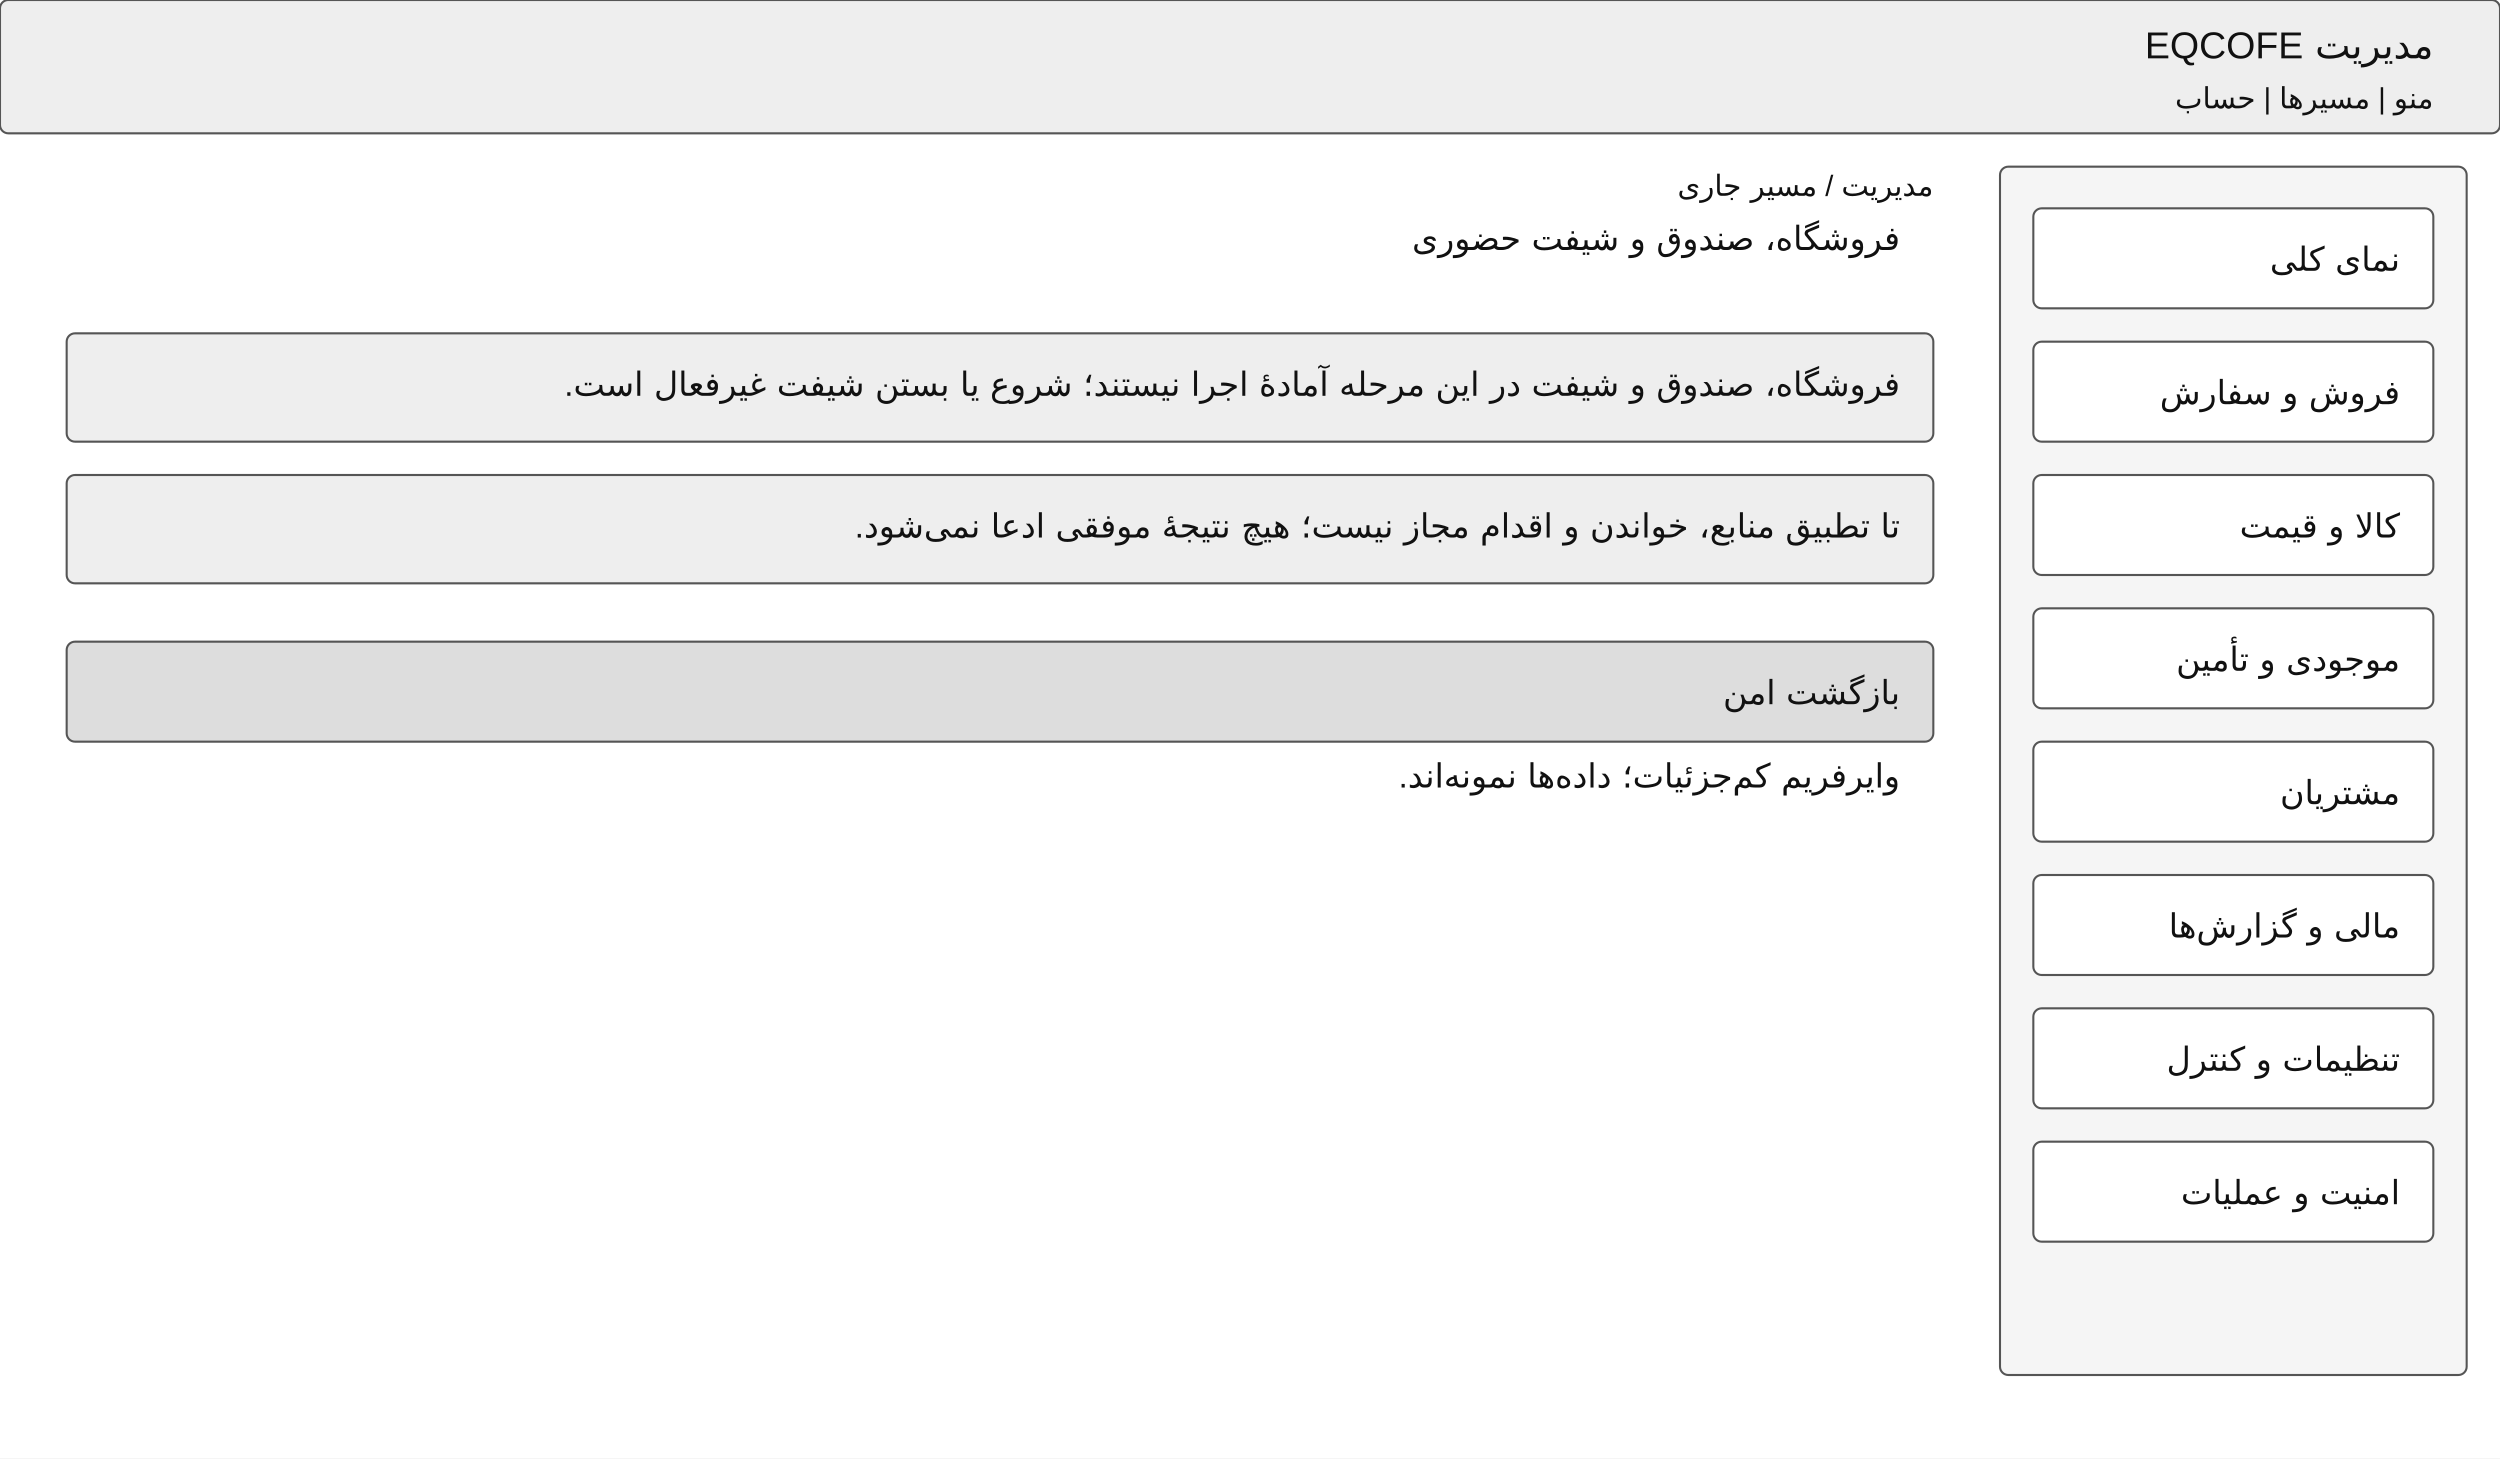
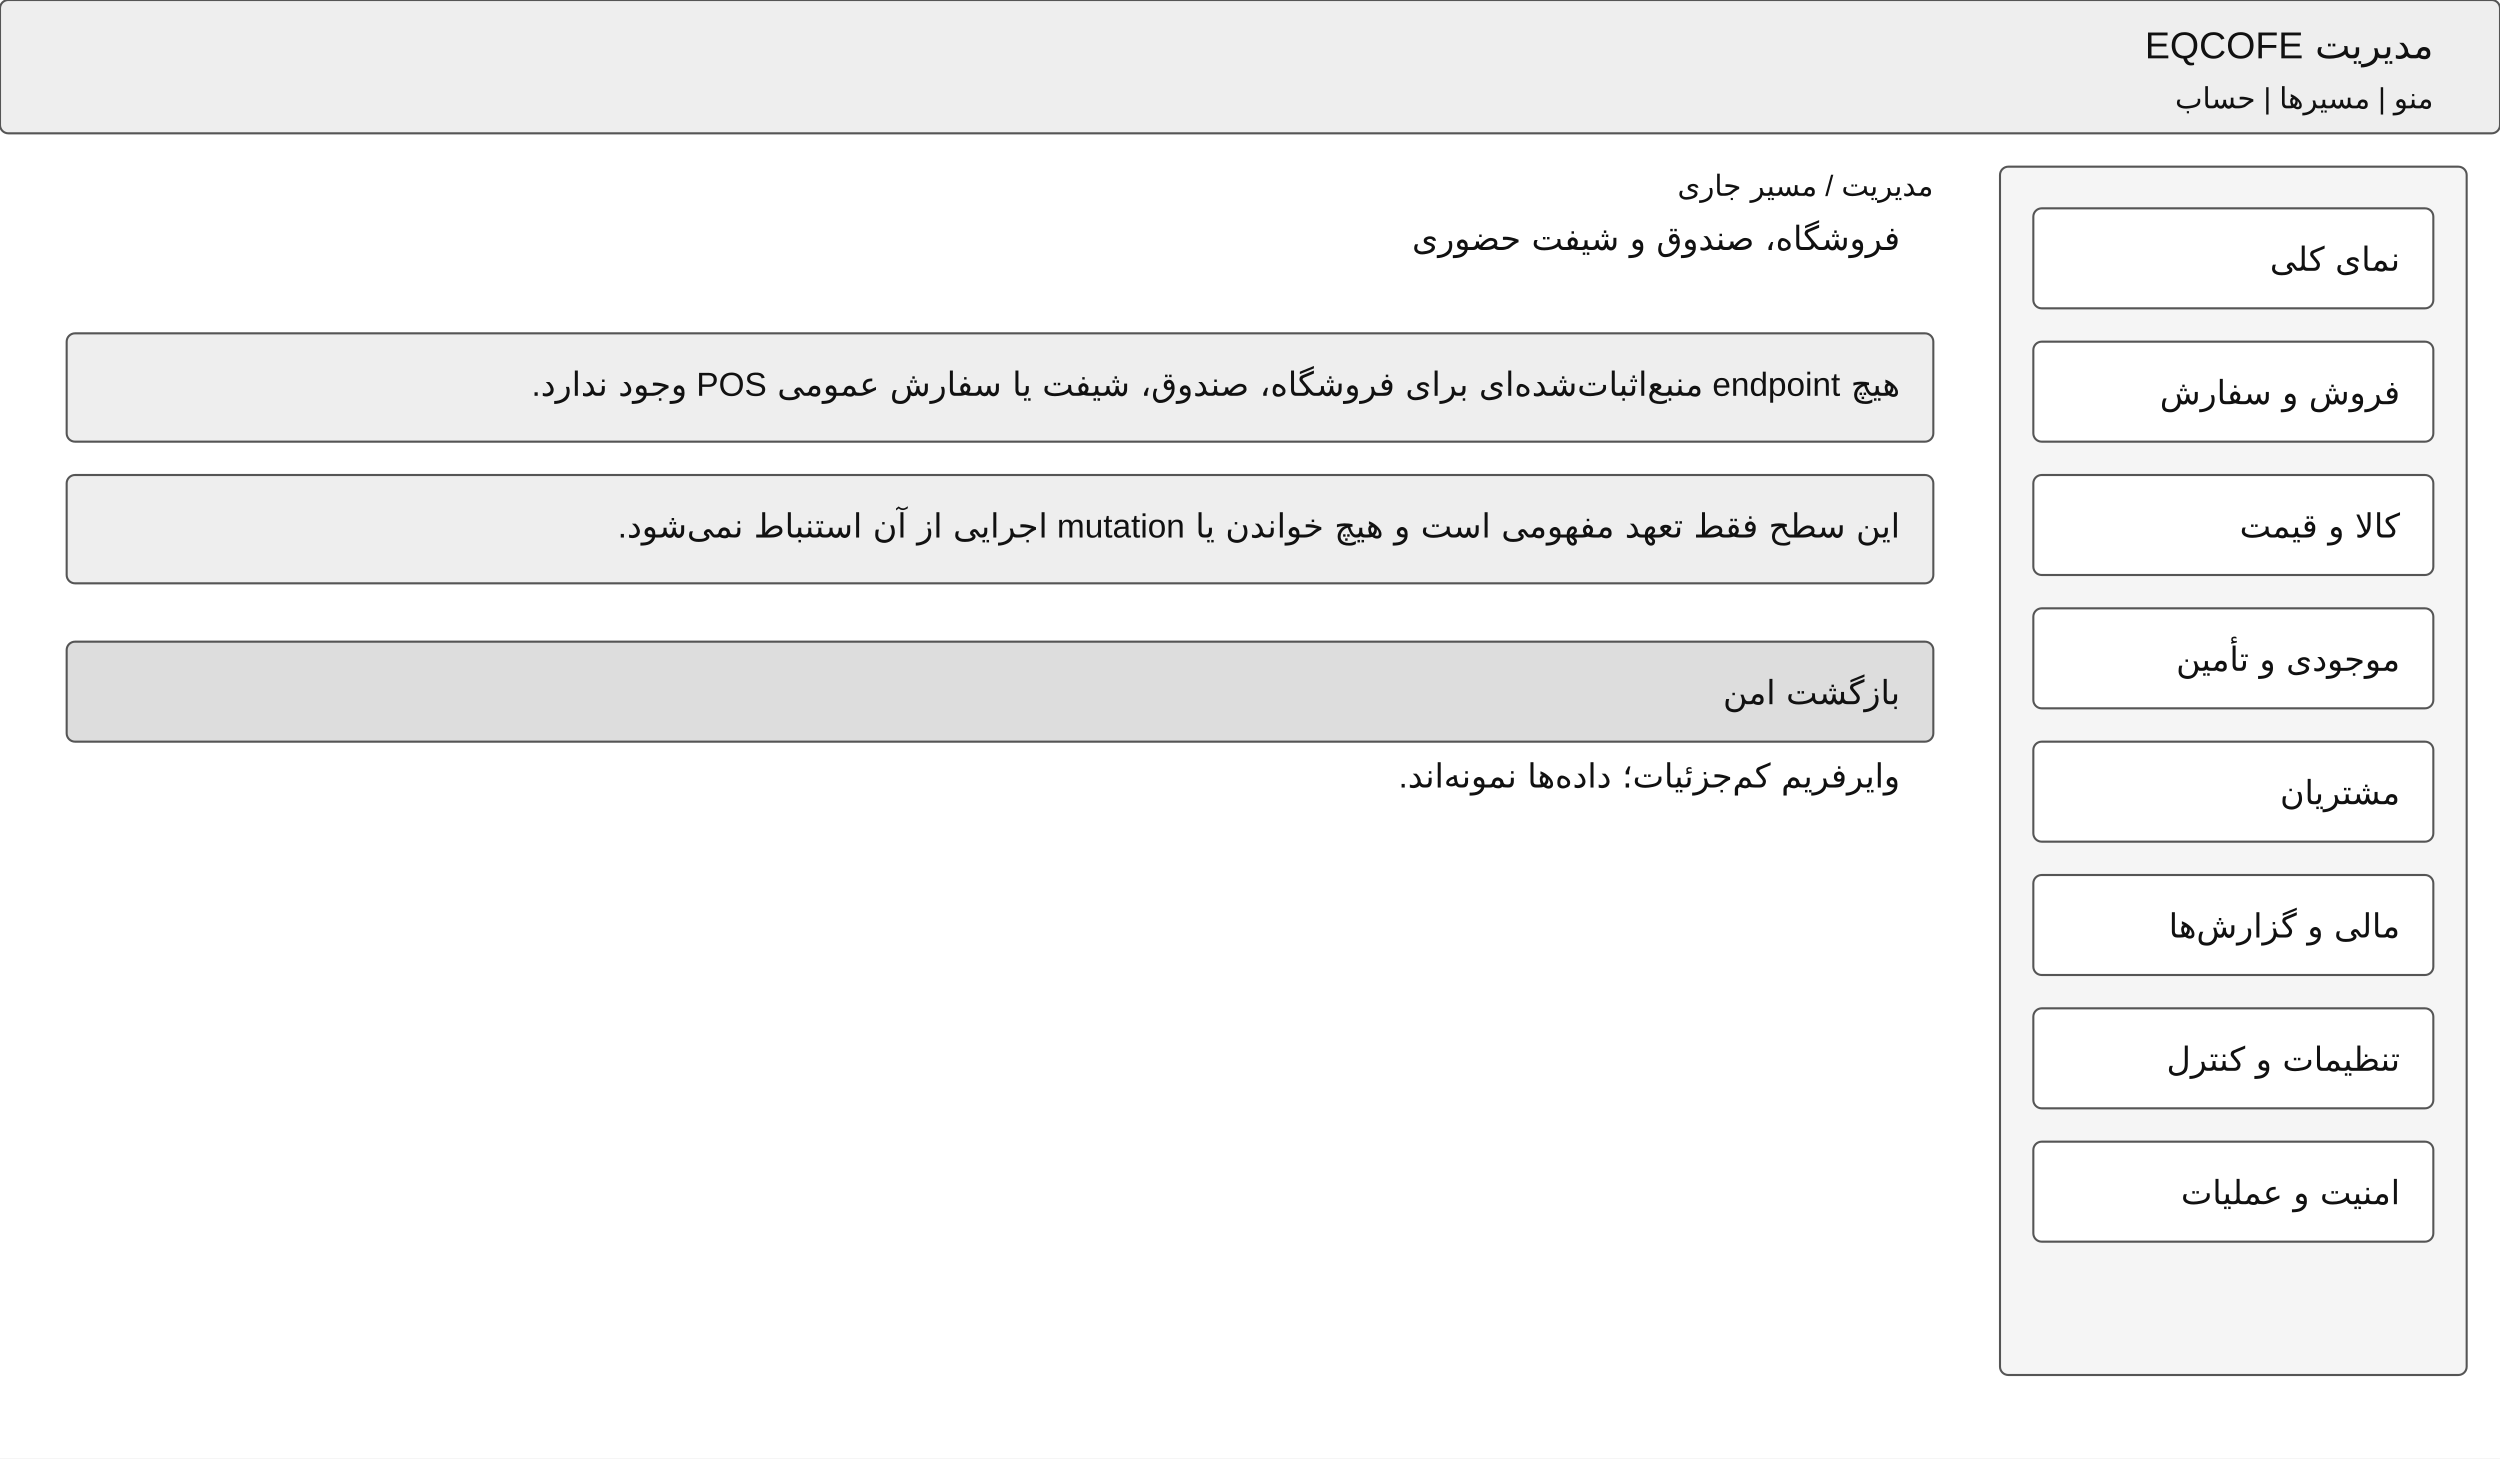
<svg xmlns="http://www.w3.org/2000/svg" width="1200" height="700" viewBox="0 0 1200 700" role="img" aria-labelledby="title desc">
  <rect width="1200" height="700" fill="#ffffff" />
  <g font-family="Tahoma, Arial, sans-serif" fill="#111111">
    <rect x="0" y="0" width="1200" height="64" rx="4" fill="#eeeeee" stroke="#555555" />
    <text x="1168" y="28" font-size="18" direction="rtl" text-anchor="start" unicode-bidi="plaintext">مدیریت EQCOFE</text>
    <text x="1168" y="52" font-size="14" direction="rtl" text-anchor="start" unicode-bidi="plaintext">منو  |  مسیرها  |  حساب</text>
    <rect x="960" y="80" width="224" height="580" rx="4" fill="#f5f5f5" stroke="#555555" />
    <rect x="976" y="100" width="192" height="48" rx="4" fill="#ffffff" stroke="#555555" />
    <text x="1152" y="130" font-size="16" direction="rtl" text-anchor="start" unicode-bidi="plaintext">نمای کلی</text>
    <rect x="976" y="164" width="192" height="48" rx="4" fill="#ffffff" stroke="#555555" />
    <text x="1152" y="194" font-size="16" direction="rtl" text-anchor="start" unicode-bidi="plaintext">فروش و سفارش</text>
    <rect x="976" y="228" width="192" height="48" rx="4" fill="#ffffff" stroke="#555555" />
    <text x="1152" y="258" font-size="16" direction="rtl" text-anchor="start" unicode-bidi="plaintext">کالا و قیمت</text>
    <rect x="976" y="292" width="192" height="48" rx="4" fill="#ffffff" stroke="#555555" />
    <text x="1152" y="322" font-size="16" direction="rtl" text-anchor="start" unicode-bidi="plaintext">موجودی و تأمین</text>
    <rect x="976" y="356" width="192" height="48" rx="4" fill="#ffffff" stroke="#555555" />
    <text x="1152" y="386" font-size="16" direction="rtl" text-anchor="start" unicode-bidi="plaintext">مشتریان</text>
    <rect x="976" y="420" width="192" height="48" rx="4" fill="#ffffff" stroke="#555555" />
    <text x="1152" y="450" font-size="16" direction="rtl" text-anchor="start" unicode-bidi="plaintext">مالی و گزارش‌ها</text>
    <rect x="976" y="484" width="192" height="48" rx="4" fill="#ffffff" stroke="#555555" />
    <text x="1152" y="514" font-size="16" direction="rtl" text-anchor="start" unicode-bidi="plaintext">تنظیمات و کنترل</text>
    <rect x="976" y="548" width="192" height="48" rx="4" fill="#ffffff" stroke="#555555" />
    <text x="1152" y="578" font-size="16" direction="rtl" text-anchor="start" unicode-bidi="plaintext">امنیت و عملیات</text>
    <text x="928" y="94" font-size="14" direction="rtl" text-anchor="start" unicode-bidi="plaintext">مدیریت / مسیر جاری</text>
    <text x="912" y="120" font-size="16" direction="rtl" text-anchor="start" unicode-bidi="plaintext">فروشگاه، صندوق و شیفت حضوری</text>
    <rect x="32" y="160" width="896" height="52" rx="4" fill="#eeeeee" stroke="#555555" />
-     <text x="912" y="190" font-size="16" direction="rtl" text-anchor="start" unicode-bidi="plaintext">فروشگاه، صندوق و شیفت در این مرحله آمادهٔ اجرا نیستند؛ شروع یا بستن شیفت غیرفعال است.</text>
+     <text x="912" y="190" font-size="16" direction="rtl" text-anchor="start" unicode-bidi="plaintext">هیچ endpoint منبع‌اثبات‌شده‌ای برای فروشگاه، صندوق، شیفت یا سفارش عمومی POS وجود ندارد.</text>
    <rect x="32" y="228" width="896" height="52" rx="4" fill="#eeeeee" stroke="#555555" />
-     <text x="912" y="258" font-size="16" direction="rtl" text-anchor="start" unicode-bidi="plaintext">تا تطبیق منابع، خواندن و اقدام مجاز نیست؛ هیچ نتیجهٔ موفقی ادعا نمی‌شود.</text>
+     <text x="912" y="258" font-size="16" direction="rtl" text-anchor="start" unicode-bidi="plaintext">این سطح فقط تعهد مفهومی است و هیچ خواندن یا mutation اجرایی از آن استنباط نمی‌شود.</text>
    <rect x="32" y="308" width="896" height="48" rx="4" fill="#dddddd" stroke="#555555" />
    <text x="912" y="338" font-size="16" direction="rtl" text-anchor="start" unicode-bidi="plaintext">بازگشت امن</text>
    <text x="912" y="378" font-size="16" direction="rtl" text-anchor="start" unicode-bidi="plaintext">وایرفریم کم‌جزئیات؛ داده‌ها نمونه‌اند.</text>
  </g>
</svg>
